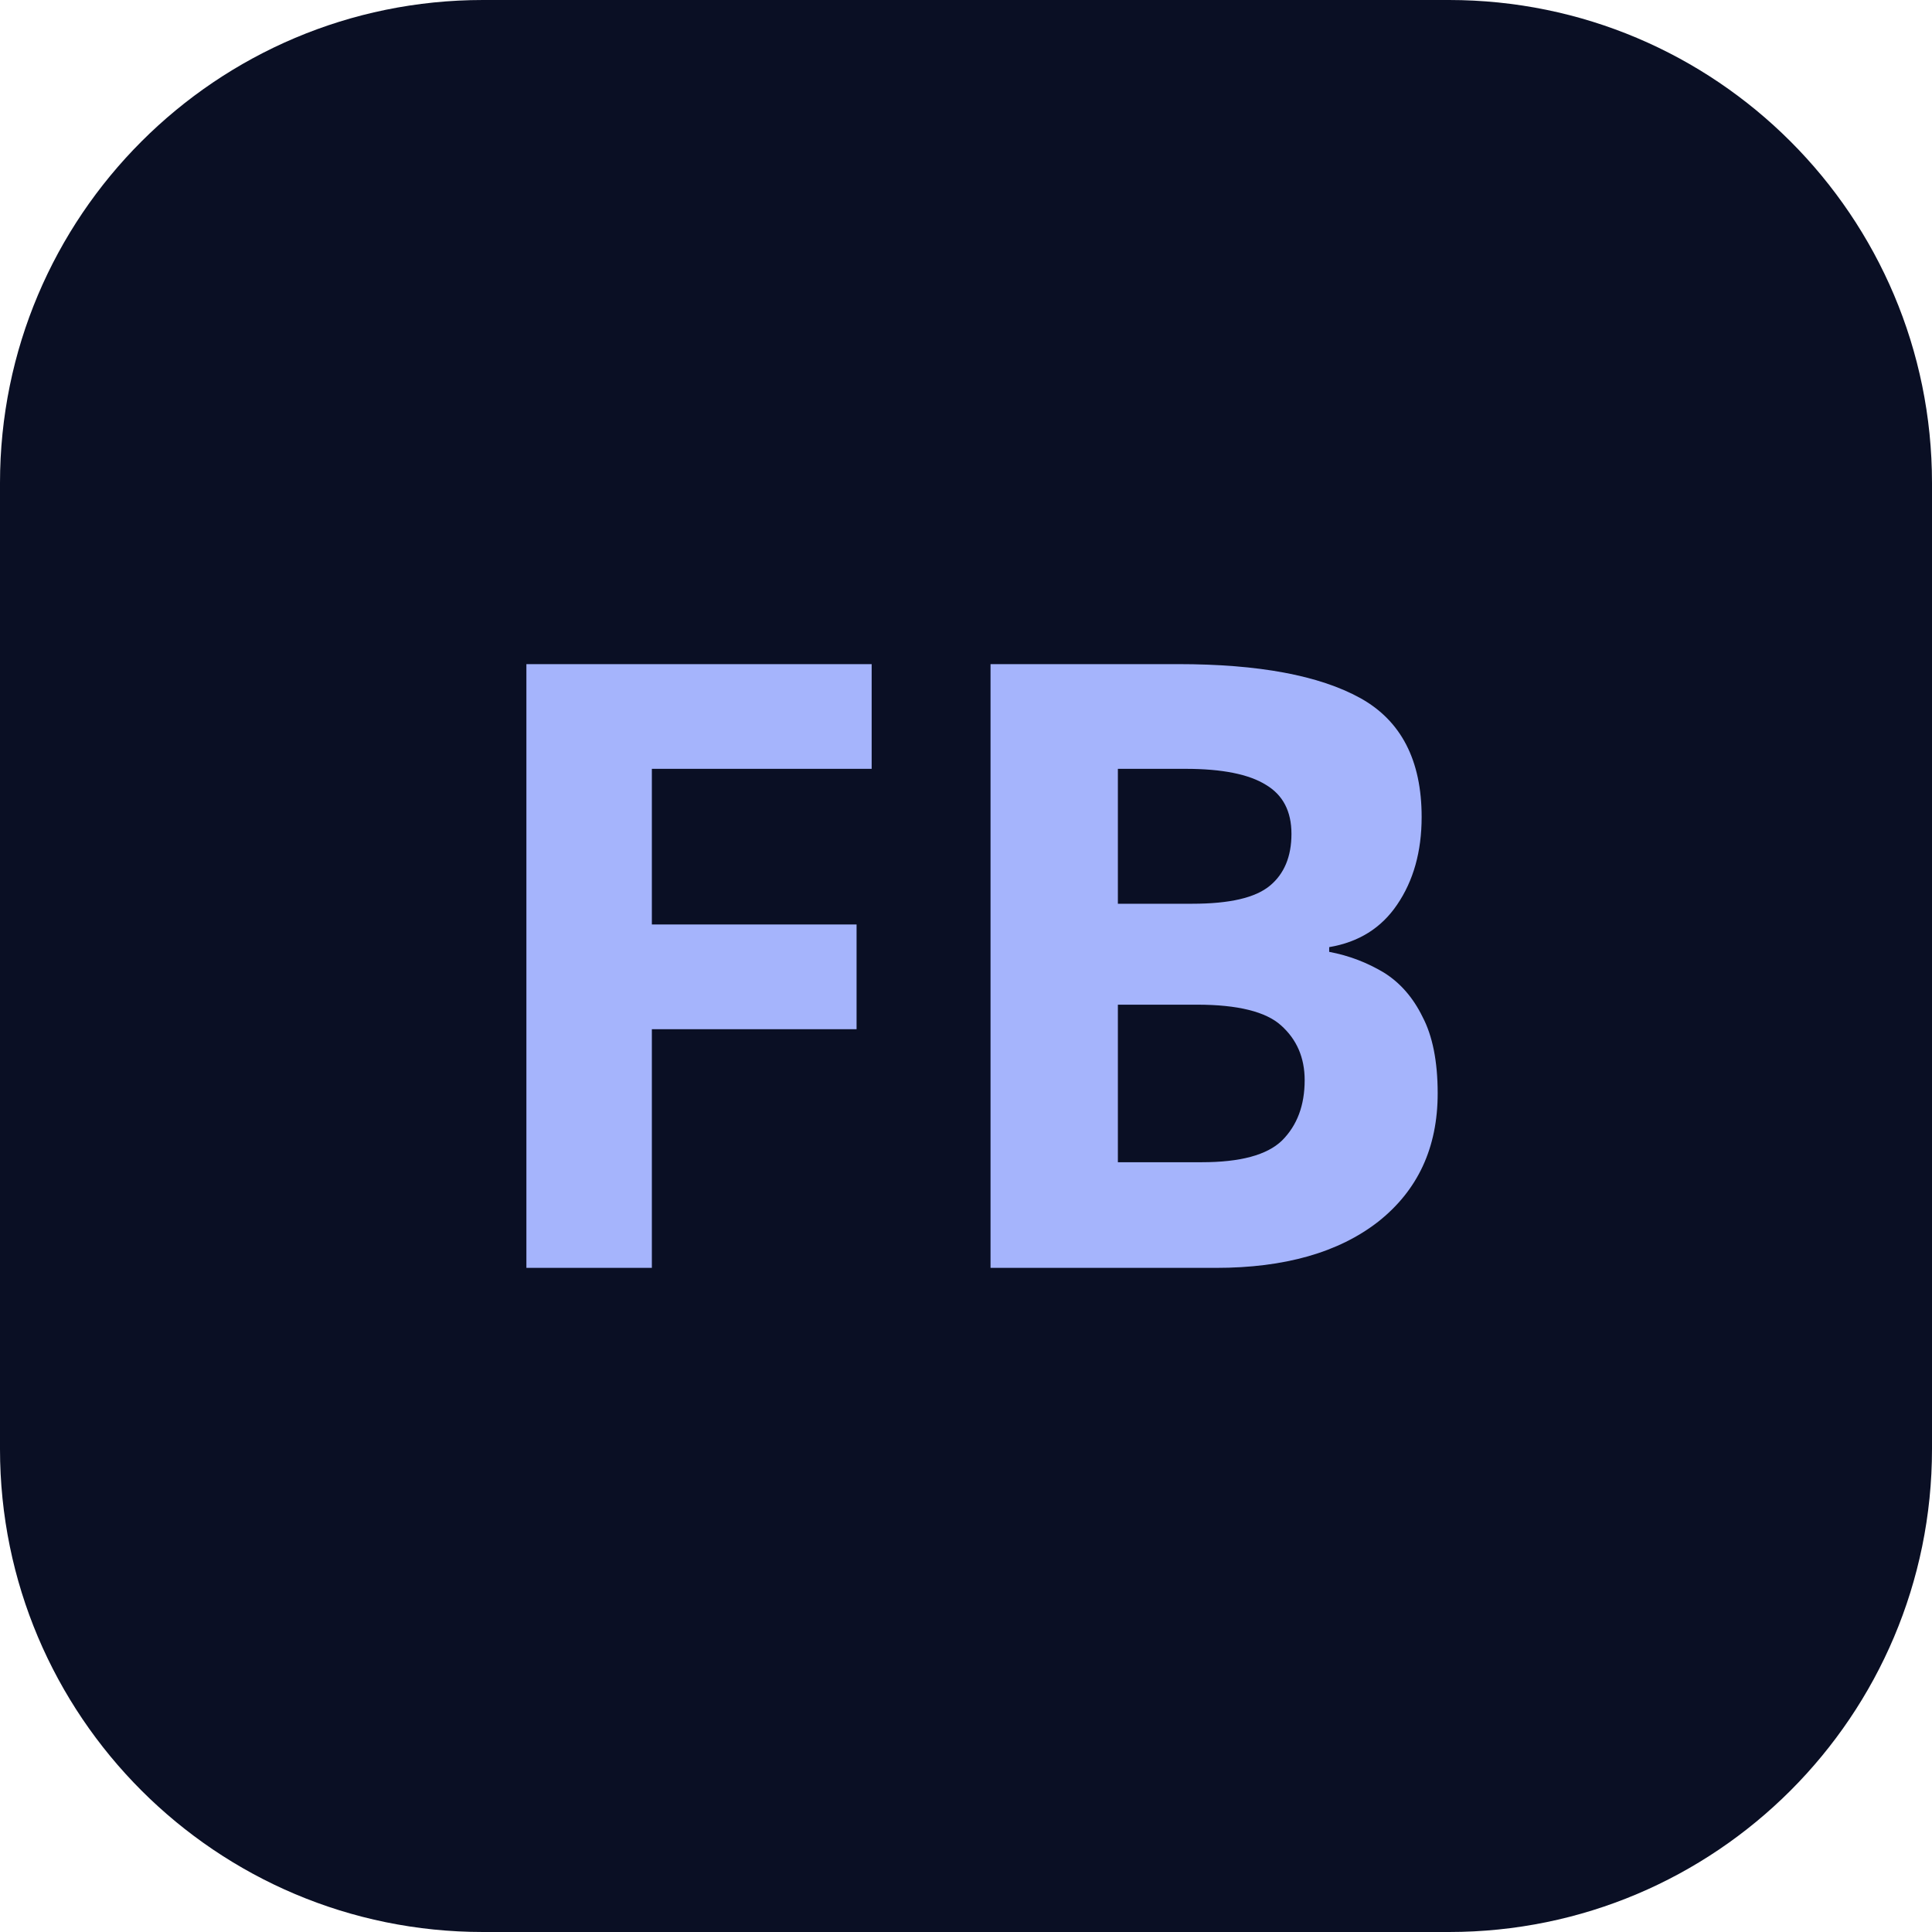
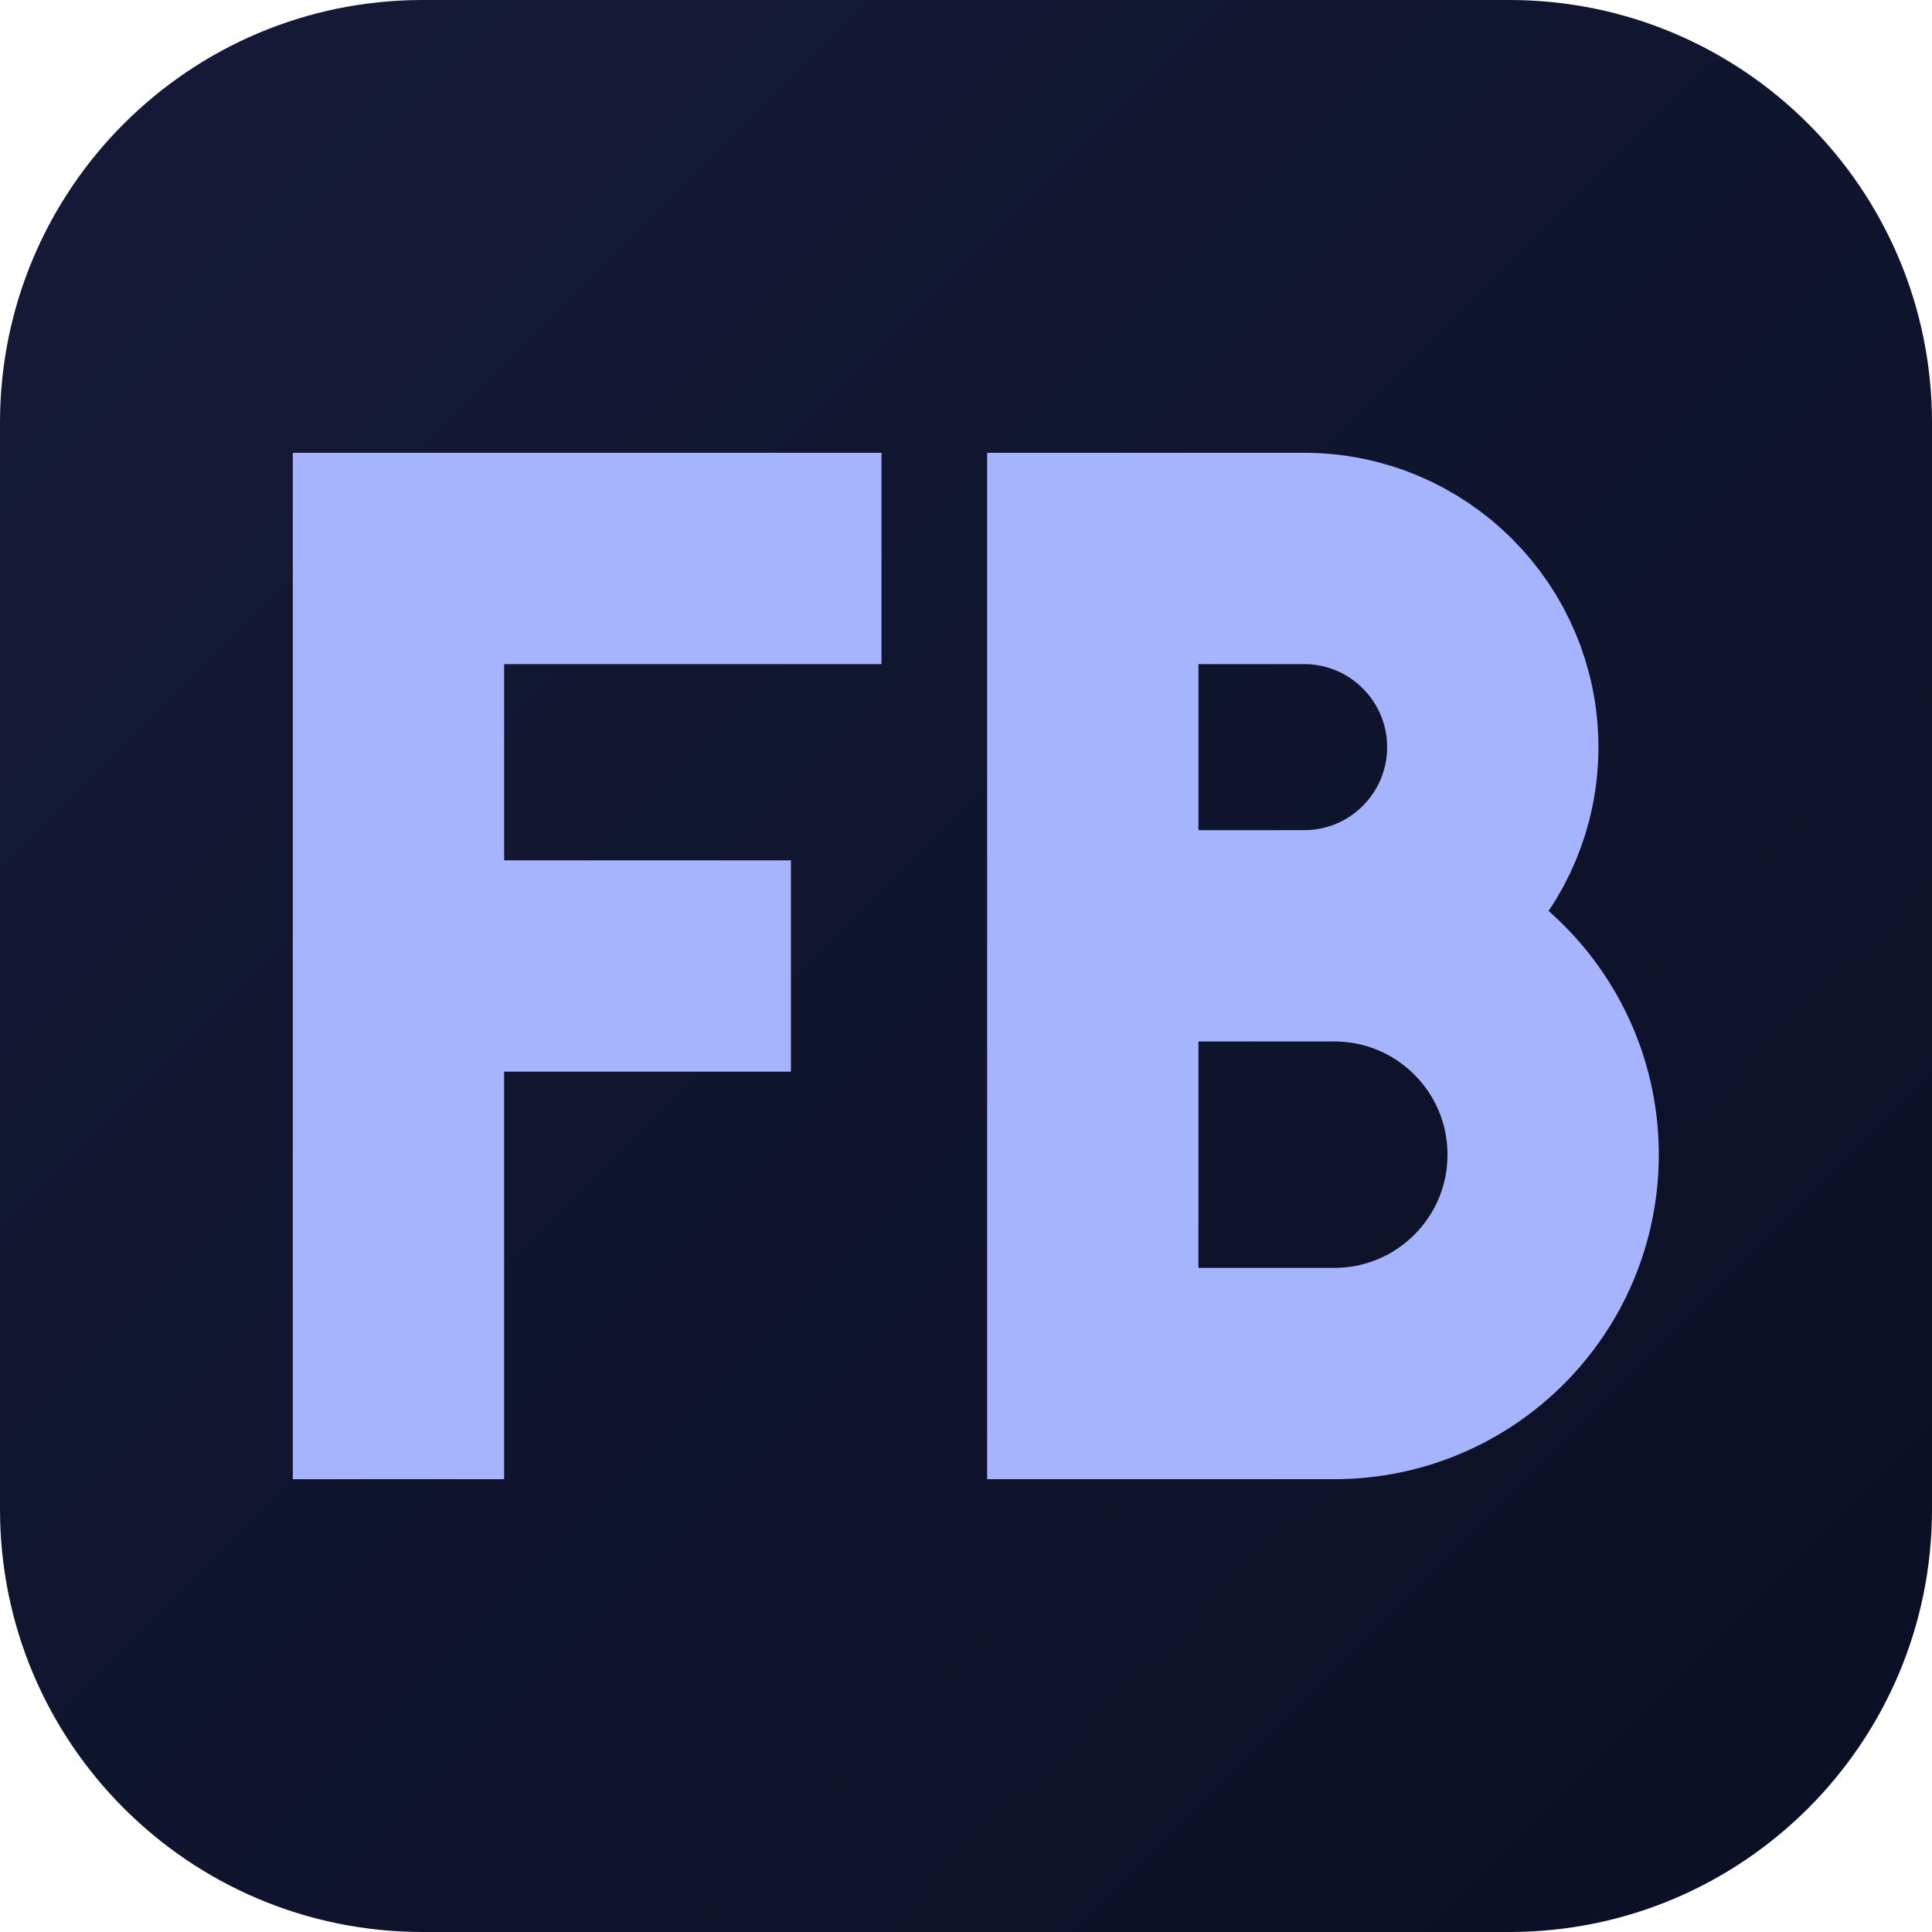
- <svg xmlns="http://www.w3.org/2000/svg" viewBox="0 0 32 32">
-   <rect width="32" height="32" rx="8" fill="#0a0f24" />
-   <text x="16" y="21" fill="#a5b4fc" font-family="system-ui, sans-serif" font-size="14" font-weight="800" text-anchor="middle">FB</text>
+ <svg xmlns="http://www.w3.org/2000/svg" viewBox="0 0 32 32" width="32" height="32">
+   <defs>
+     <linearGradient id="g" x1="0" y1="0" x2="1" y2="1">
+       <stop offset="0" stop-color="#161a38" />
+       <stop offset="1" stop-color="#0a0f24" />
+     </linearGradient>
+   </defs>
+   <rect width="32" height="32" rx="7" fill="url(#g)" />
+   <g fill="none" stroke="#a5b4fc" stroke-width="3.5" transform="translate(-1.4 -.5)">
+     <path d="M8 25V9.75h8M8 16.5h6.5" />
+     <path d="M19.5 8v17M19.5 9.75H23a3.125 3.125 0 0 1 0 6.25h-3.5M19.5 16h4a3.625 3.625 0 0 1 0 7.25h-4" />
+   </g>
</svg>
